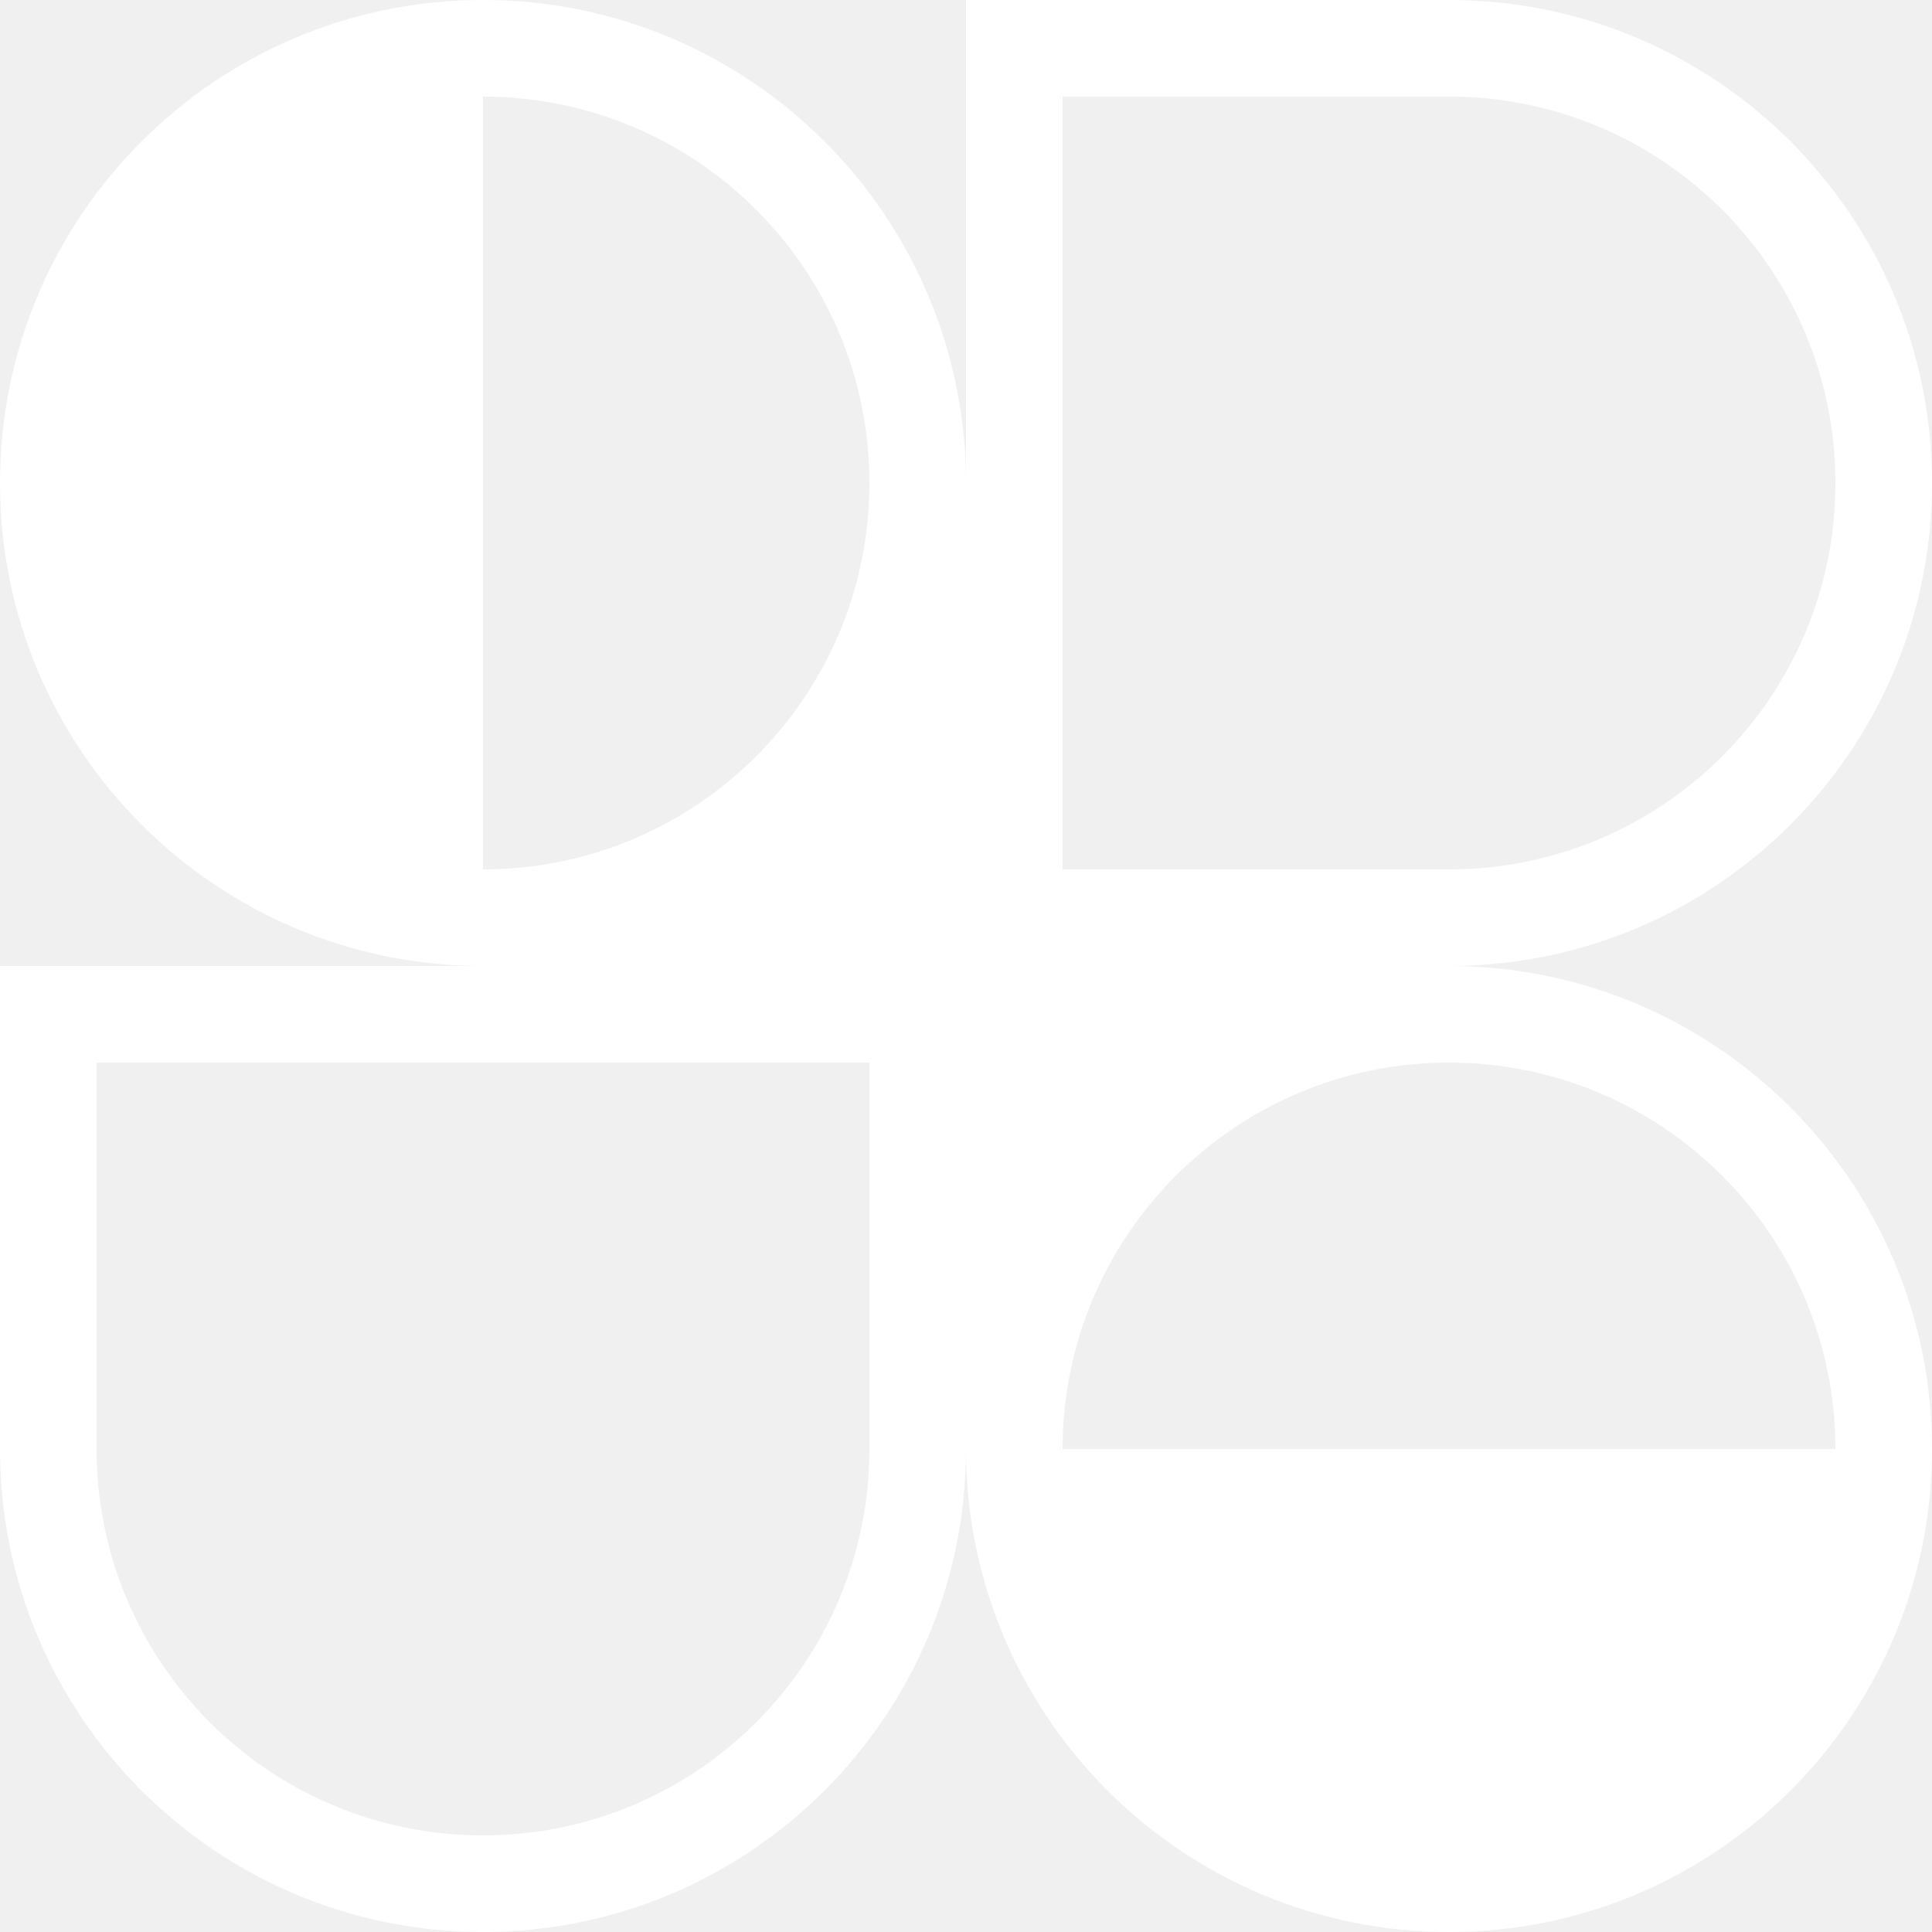
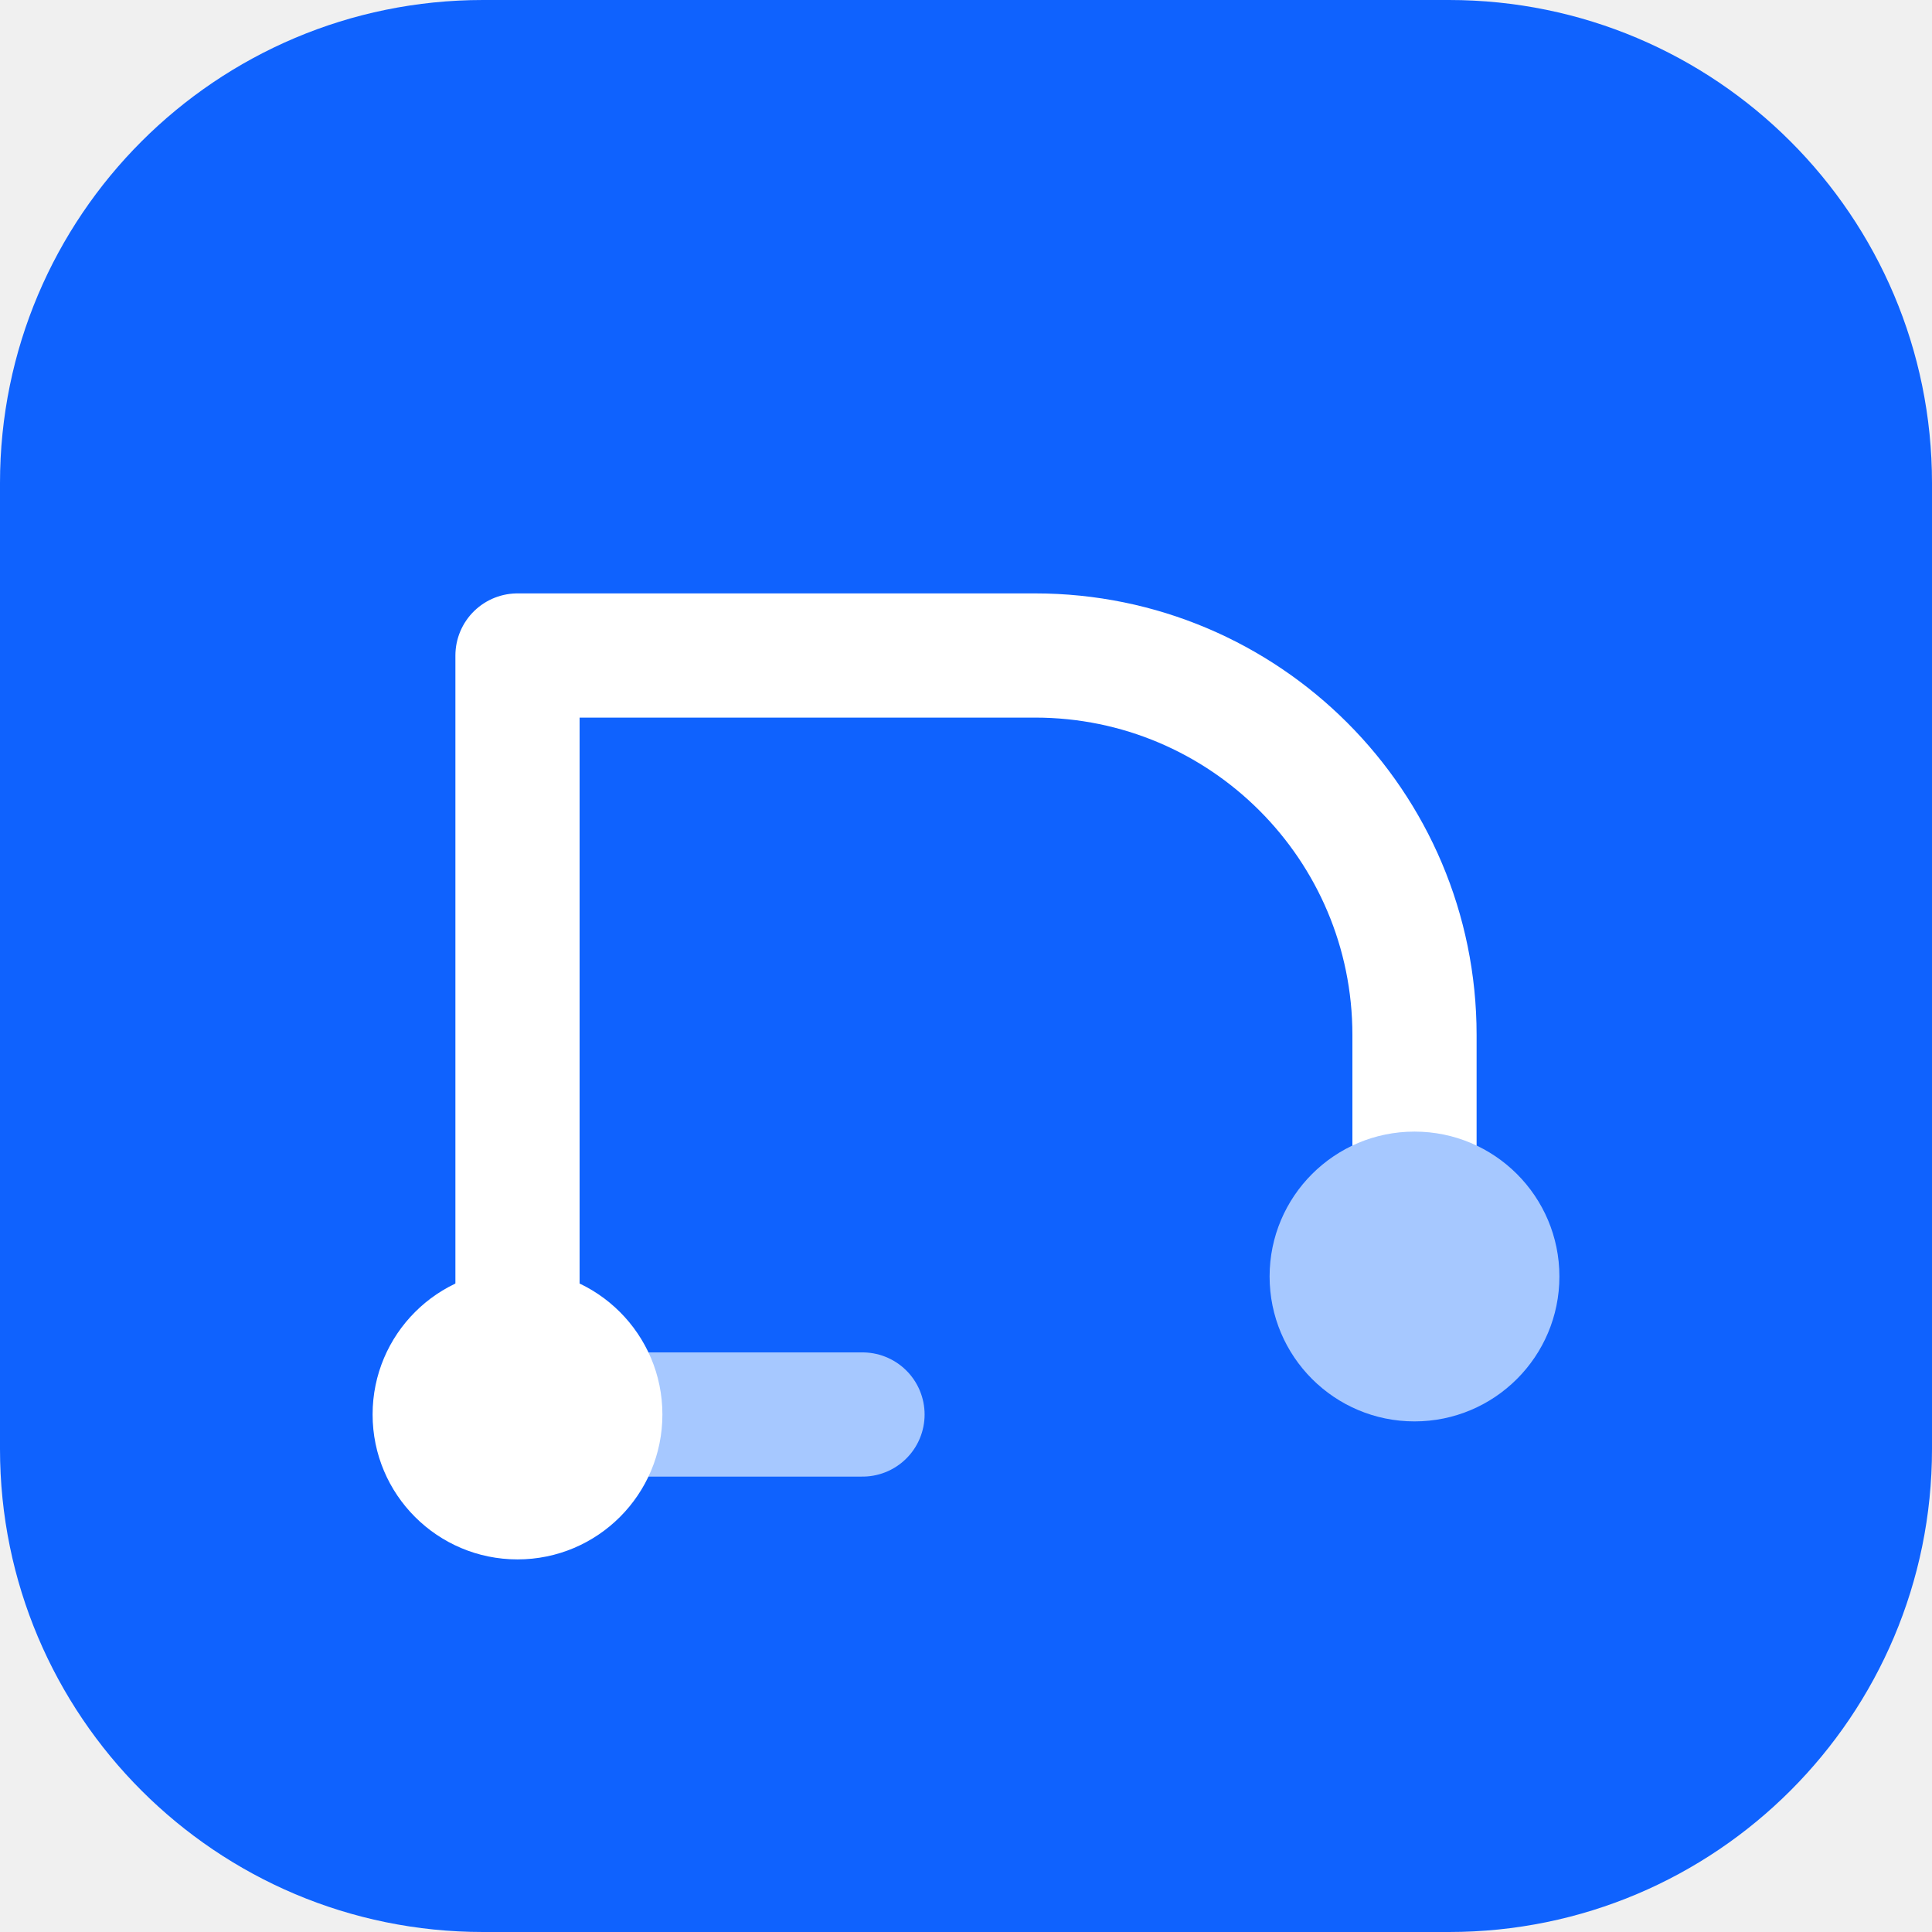
- <svg xmlns="http://www.w3.org/2000/svg" preserveAspectRatio="none" overflow="visible" style="display: block;" width="28" height="28" viewBox="0 0 28 28" fill="none">
-   <g id="LogoIpsum Asset" clip-path="url(#clip0_0_4)">
-     <path id="Vector" fill-rule="evenodd" clip-rule="evenodd" d="M7 0C10.866 0 14 3.134 14 7V0H21C24.866 0 28 3.134 28 7C28 10.866 24.866 14 21 14C24.866 14 28 17.134 28 21C28 22.92 27.227 24.659 25.976 25.923L25.95 25.95L25.927 25.973C24.662 27.226 22.921 28 21 28C19.092 28 17.362 27.236 16.099 25.998C16.083 25.982 16.067 25.966 16.05 25.95C16.035 25.934 16.02 25.919 16.005 25.904C14.765 24.641 14 22.91 14 21C14 24.866 10.866 28 7 28C3.134 28 0 24.866 0 21V14H7C3.134 14 0 10.866 0 7C0 3.134 3.134 0 7 0ZM12.6 7C12.6 10.093 10.093 12.6 7 12.6V1.4C10.093 1.4 12.6 3.907 12.6 7ZM26.6 21C26.6 17.907 24.093 15.4 21 15.4C17.907 15.4 15.4 17.907 15.4 21H26.6ZM1.4 15.4V21C1.4 24.093 3.907 26.6 7 26.6C10.093 26.6 12.6 24.093 12.6 21V15.4H1.4ZM15.4 12.6V1.4H21C24.093 1.4 26.6 3.907 26.6 7C26.6 10.093 24.093 12.6 21 12.6H15.4Z" fill="white" />
-   </g>
-   <defs>
-     <clipPath id="clip0_0_4">
-       <rect width="28" height="28" fill="white" />
-     </clipPath>
-   </defs>
+ <svg xmlns="http://www.w3.org/2000/svg" width="28" height="28" viewBox="0 0 28 28" fill="none">
+   <rect width="28" height="28" rx="7" fill="#0F62FE" />
+   <path d="M7.5 20.5V9.5H15C18.038 9.5 20.5 11.962 20.5 15V18.5" stroke="white" stroke-width="1.8" stroke-linecap="round" stroke-linejoin="round" />
+   <path d="M7.5 20.5H12.5" stroke="#A6C8FF" stroke-width="1.8" stroke-linecap="round" />
+   <circle cx="7.5" cy="20.5" r="2.1" fill="white" />
+   <circle cx="20.5" cy="18.5" r="2.1" fill="#A6C8FF" />
</svg>
